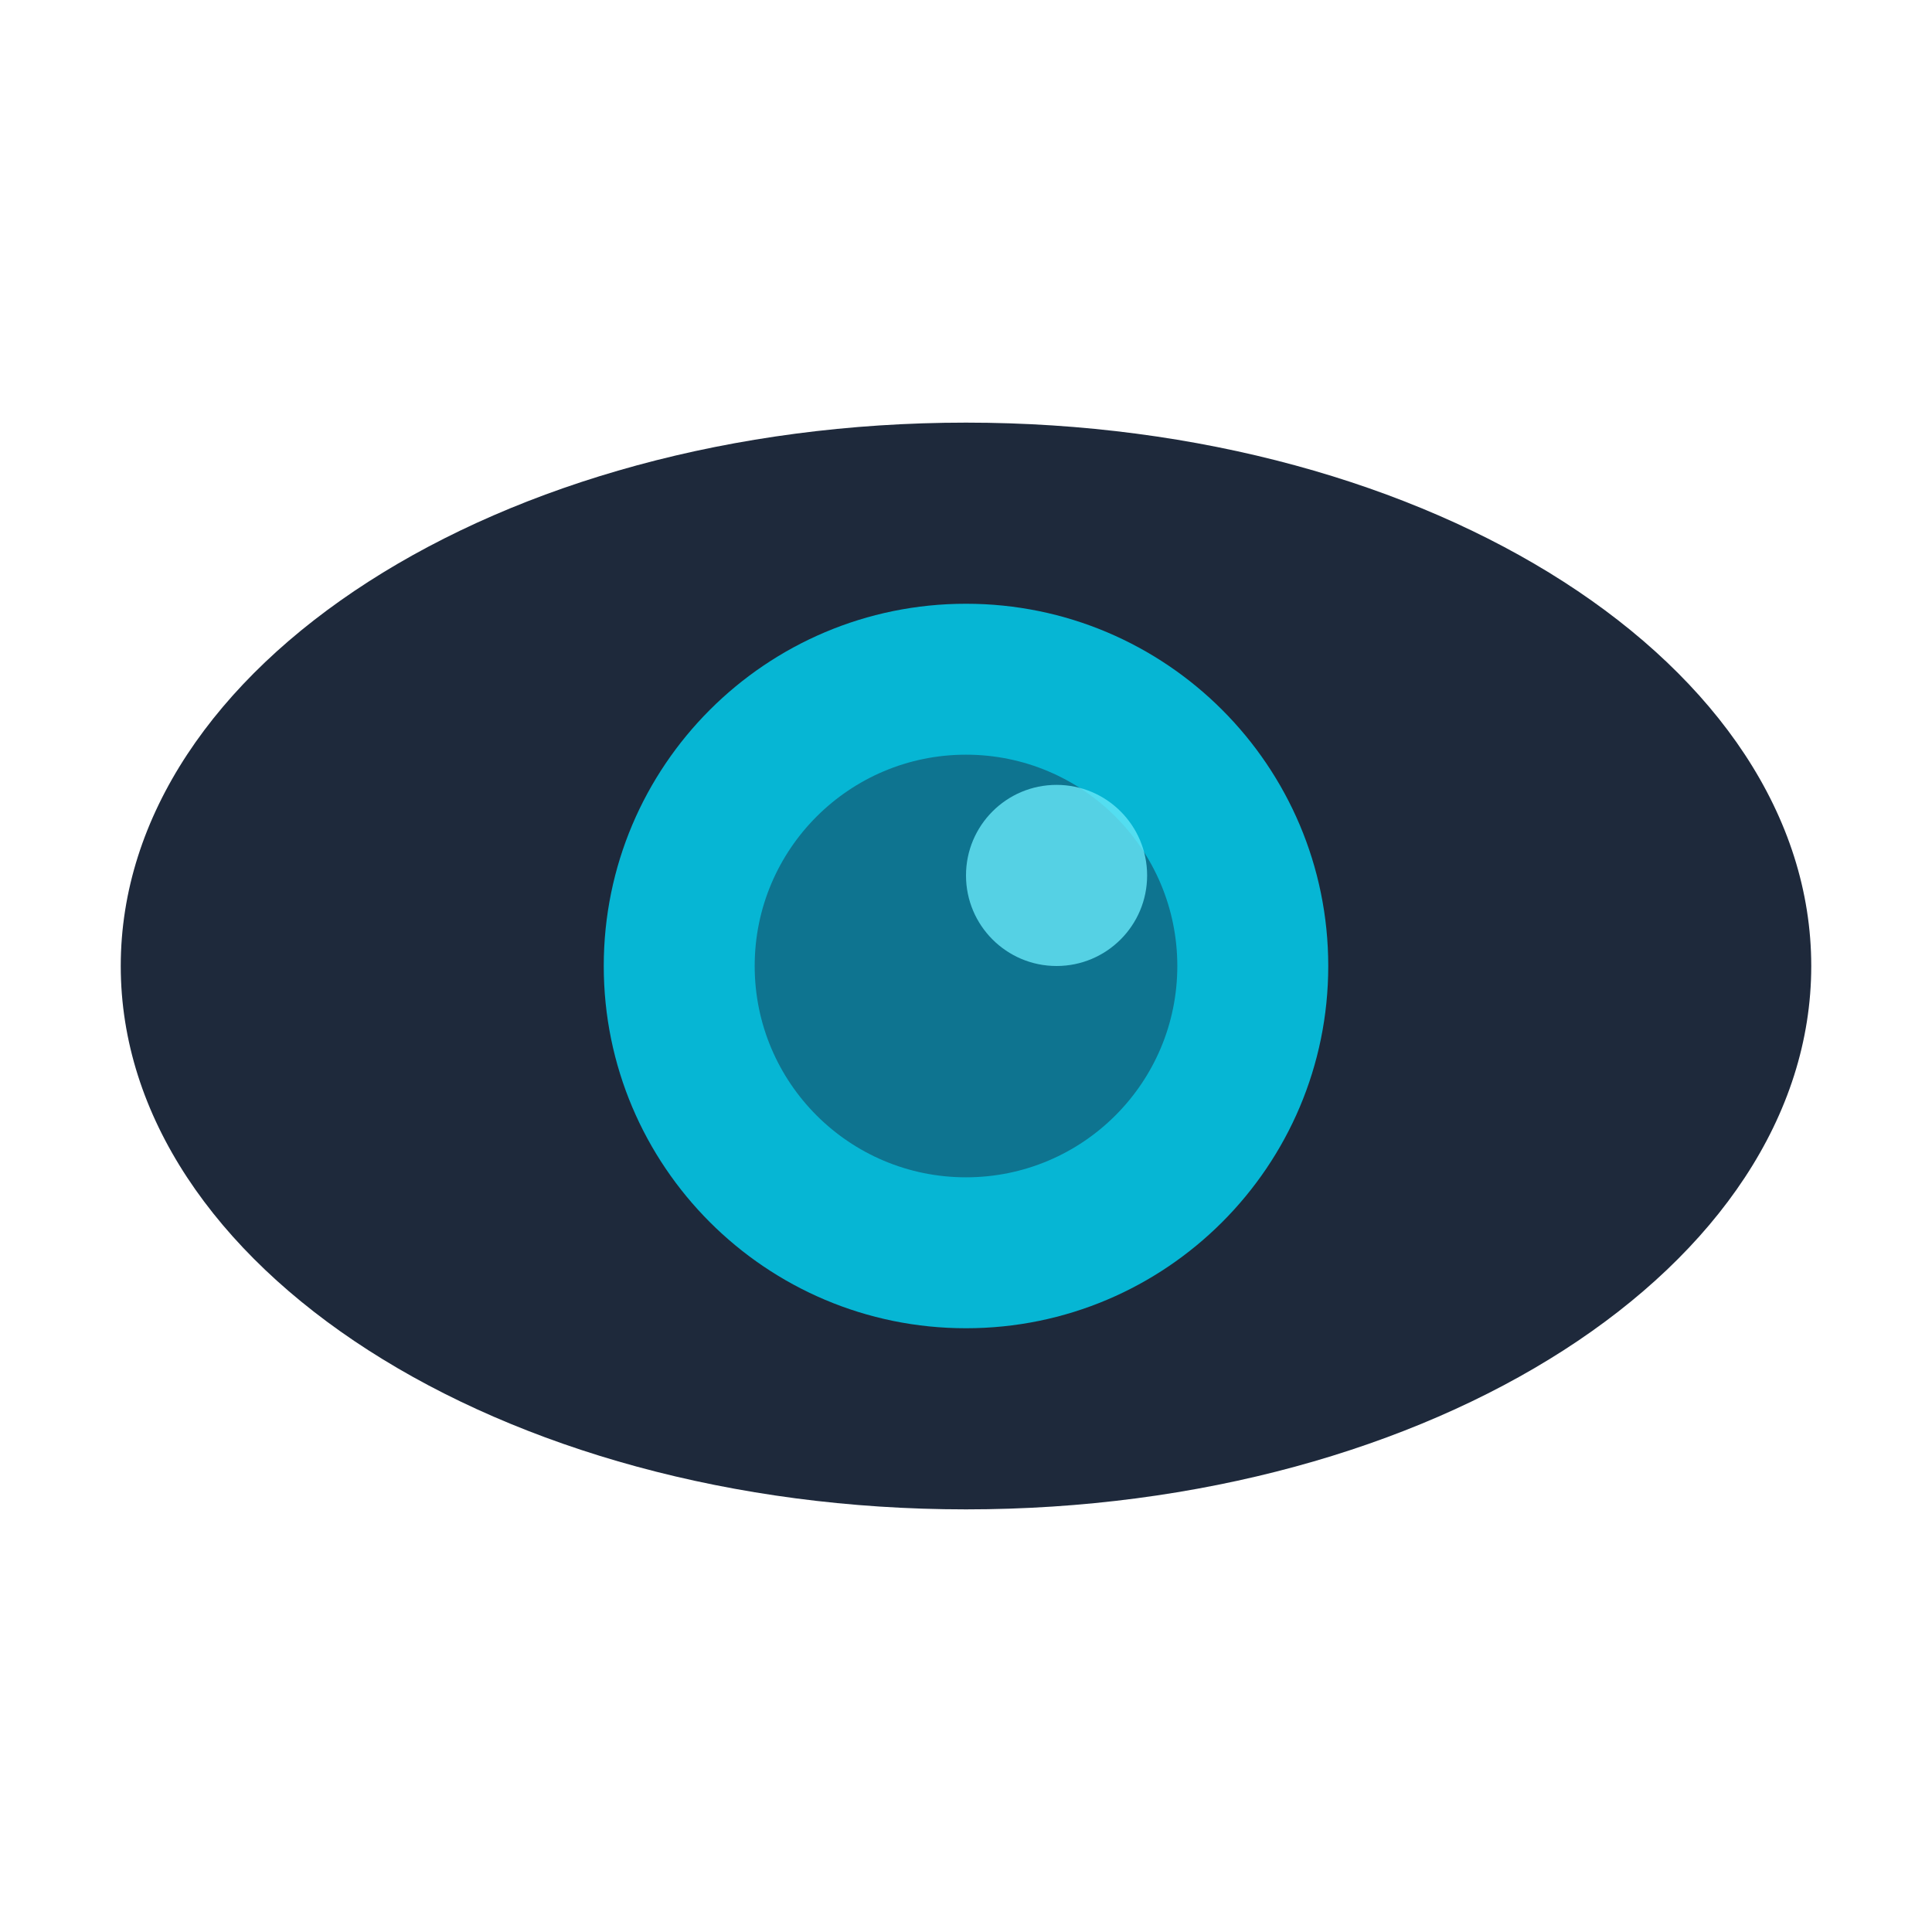
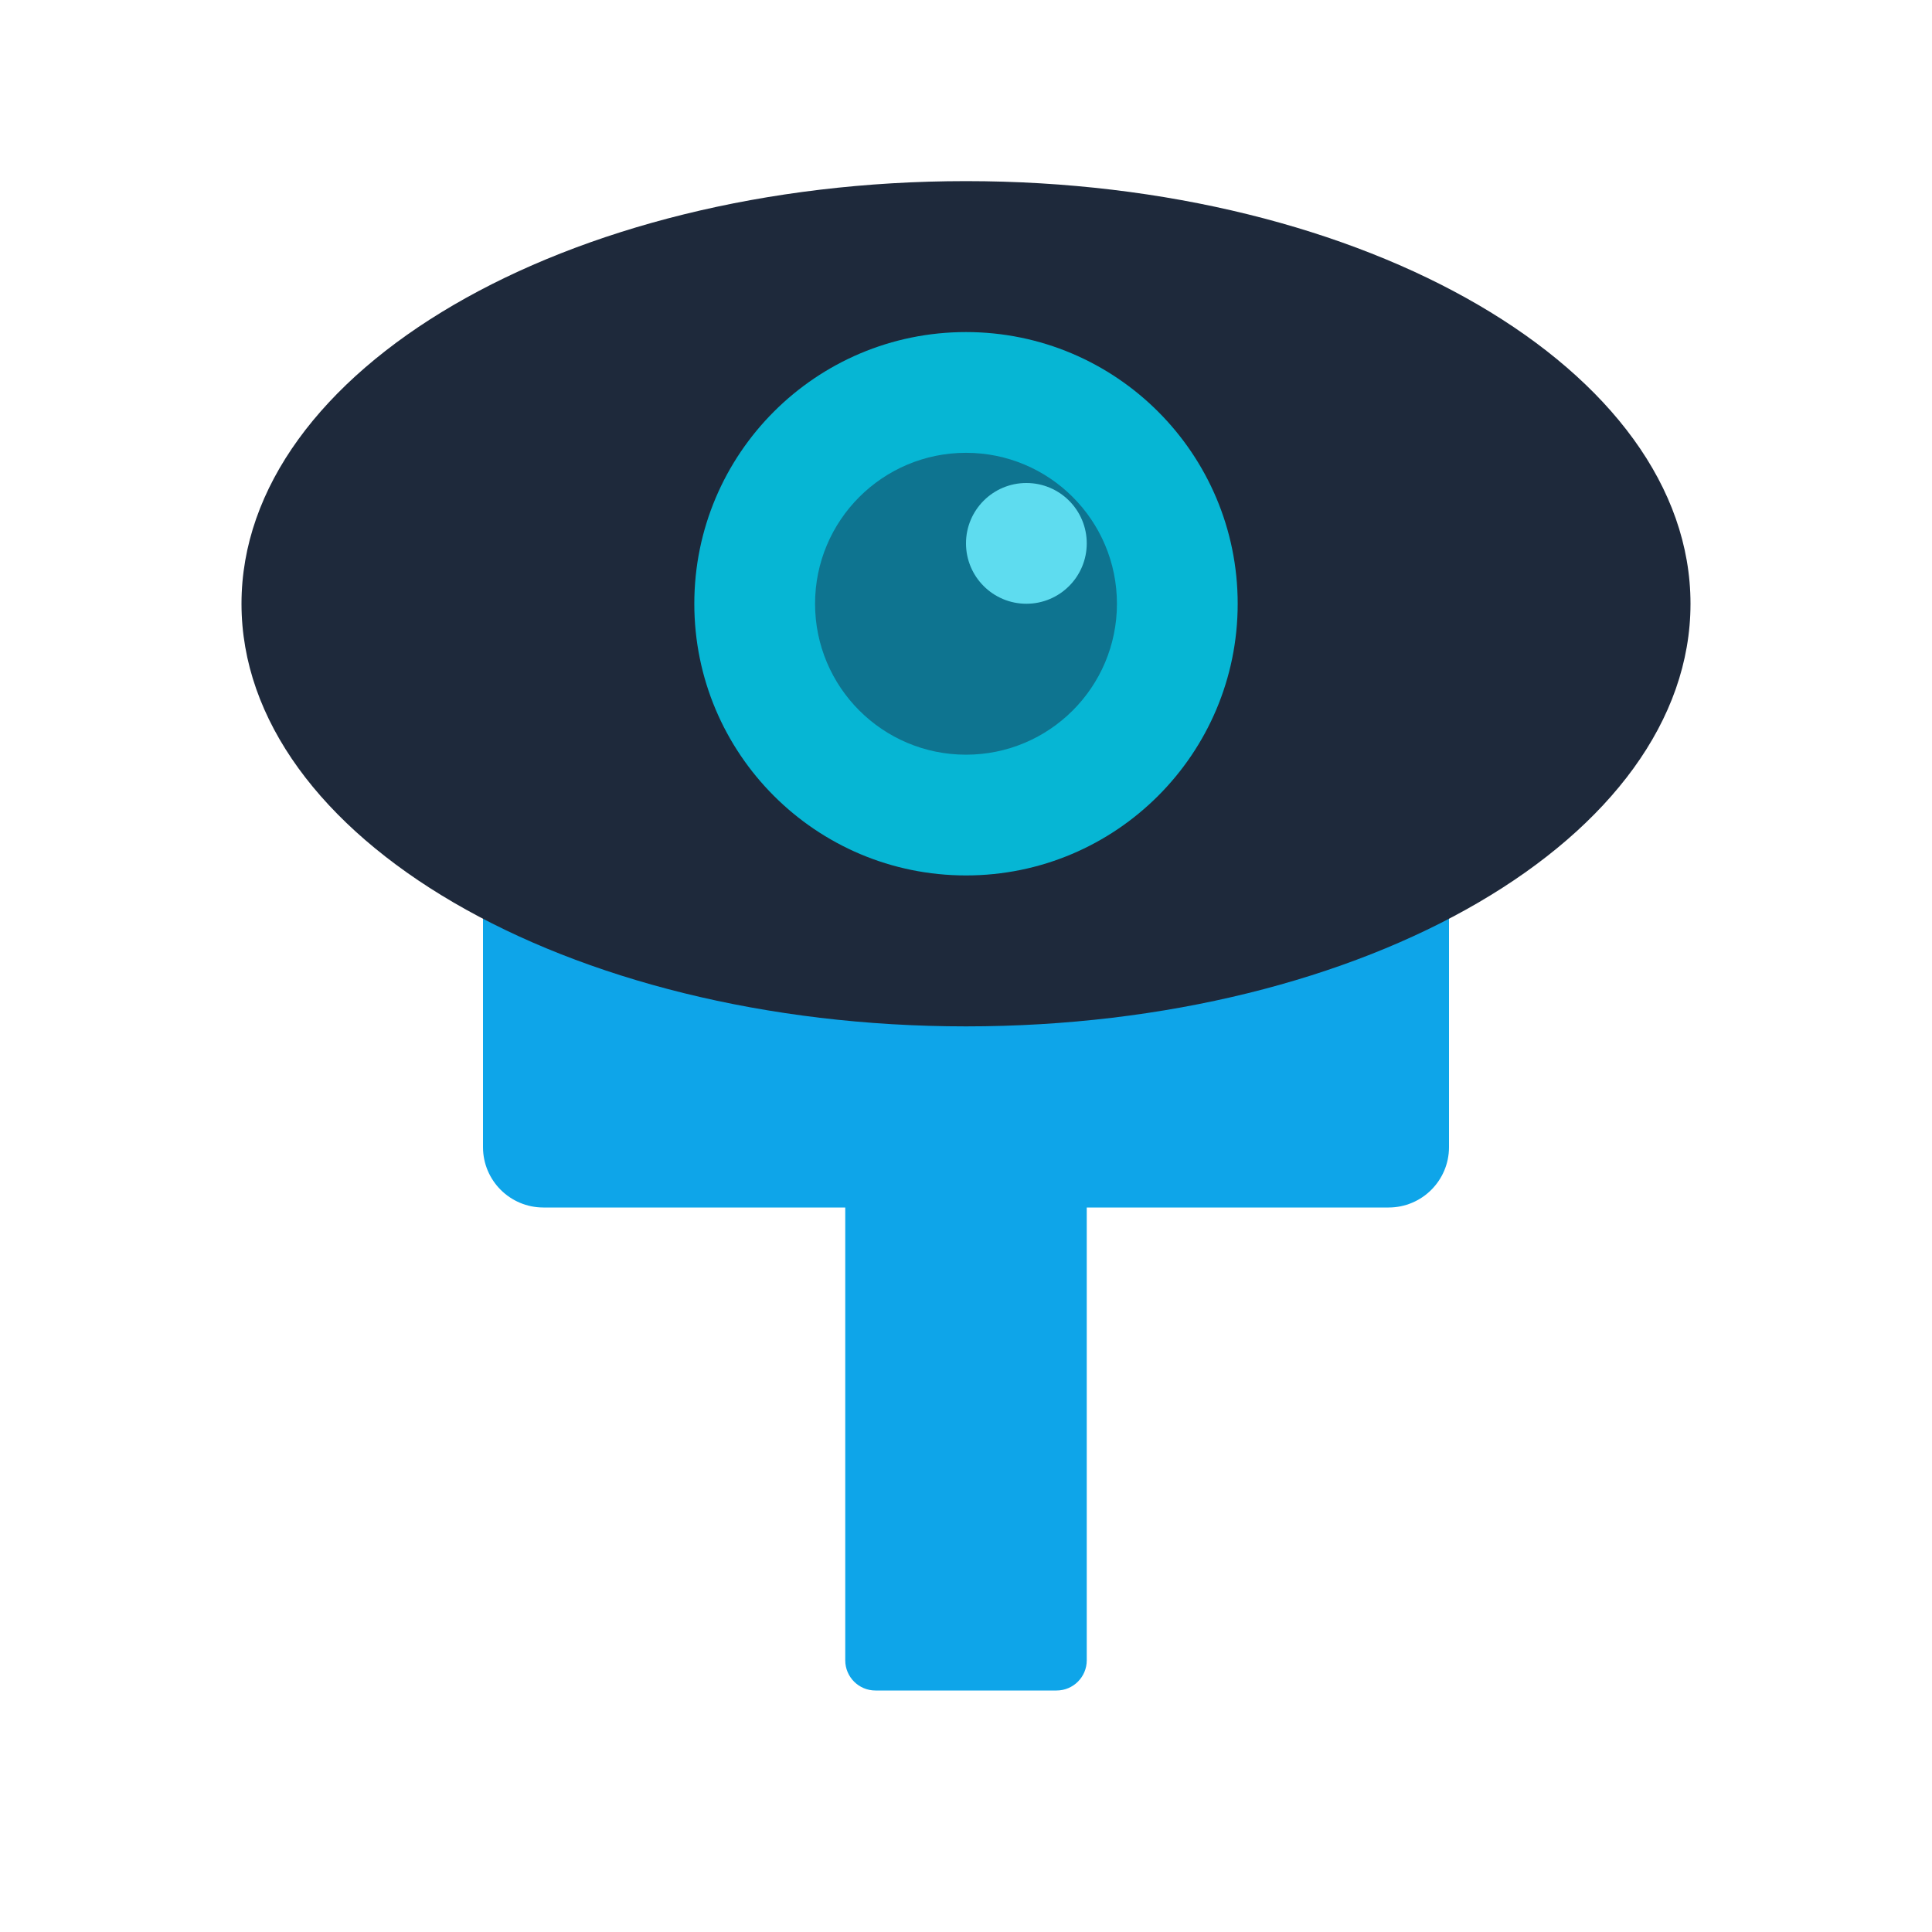
<svg xmlns="http://www.w3.org/2000/svg" width="32" height="32" viewBox="0 0 32 32" fill="none">
-   <ellipse cx="16" cy="16" rx="14" ry="9" fill="#1E293B" />
-   <circle cx="16" cy="16" r="6" fill="#06B6D4" />
-   <circle cx="16" cy="16" r="3.5" fill="#0E7490" />
-   <circle cx="17.5" cy="14.5" r="1.5" fill="#67E8F9" opacity="0.8" />
+   <rect x="14" y="18" width="4" height="10" fill="#0EA5E9" rx="0.5" />
+   <rect x="8" y="14" width="16" height="6" fill="#0EA5E9" rx="1" />
+   <ellipse cx="16" cy="10" rx="12" ry="7" fill="#1E293B" />
+   <circle cx="16" cy="10" r="4.5" fill="#06B6D4" />
+   <circle cx="16" cy="10" r="2.5" fill="#0E7490" />
+   <circle cx="17" cy="9" r="1" fill="#67E8F9" opacity="0.9" />
</svg>
